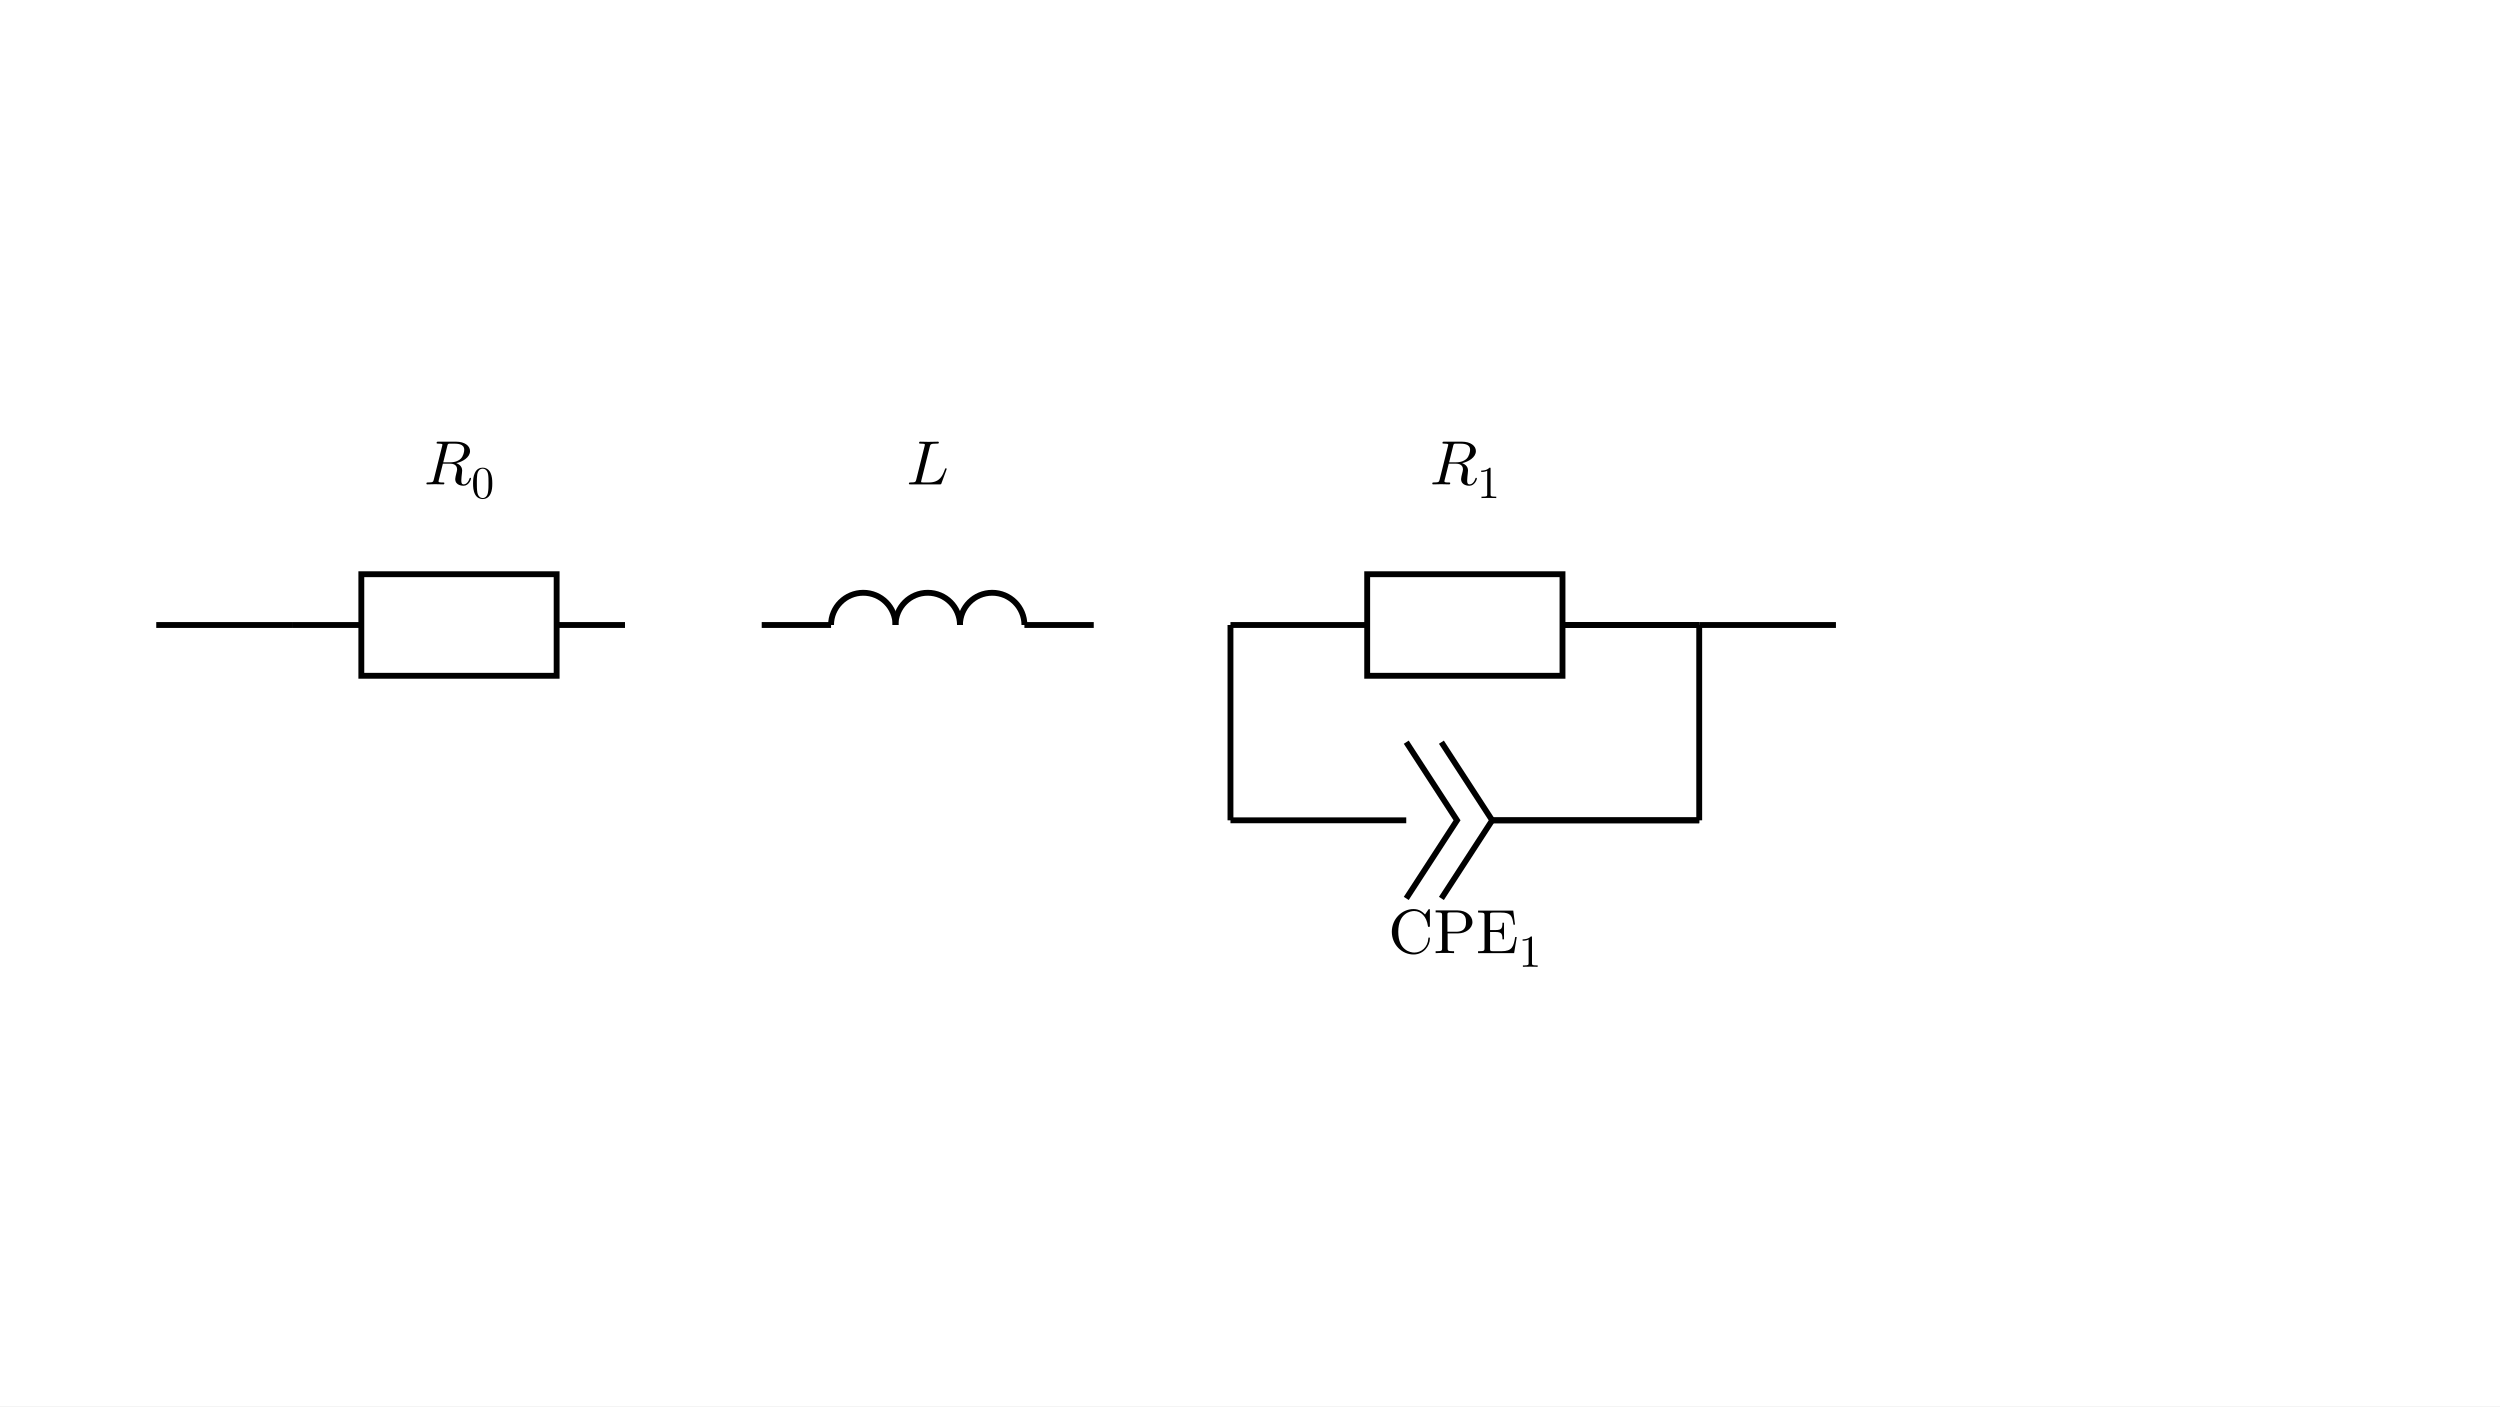
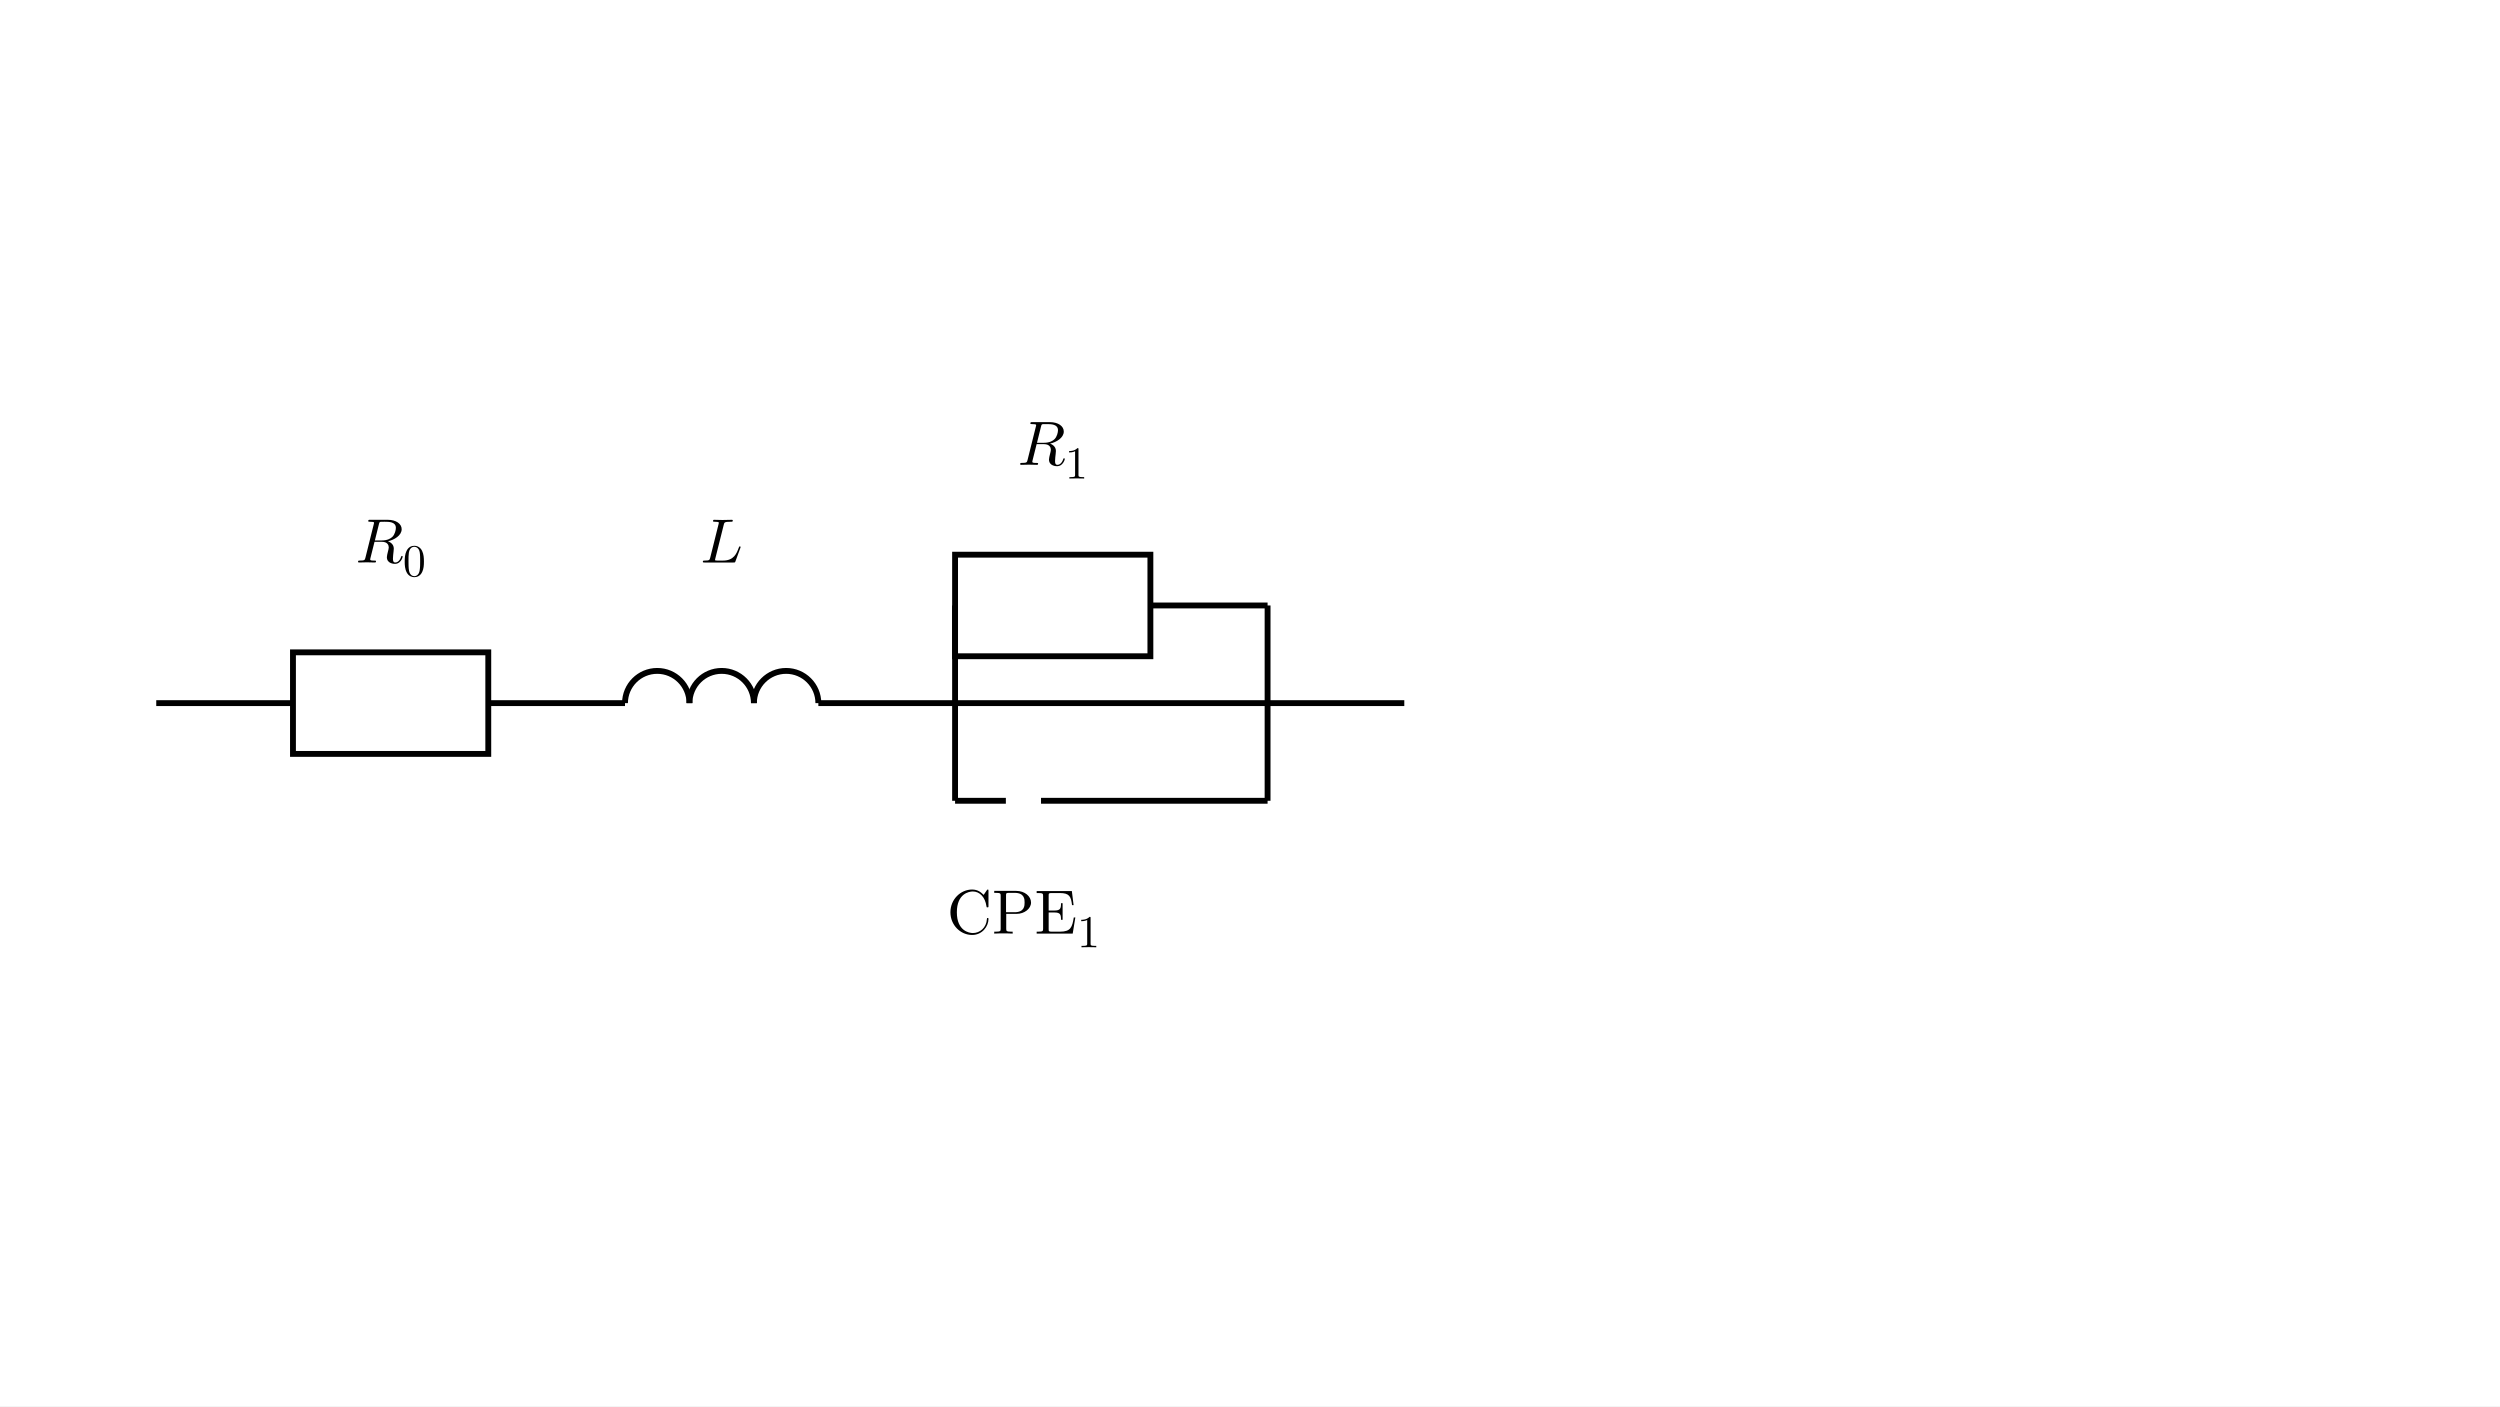
<svg xmlns="http://www.w3.org/2000/svg" width="1280" height="720" overflow="hidden">
  <g>
    <rect x="0" y="0" width="1280" height="720" fill="#FFFFFF" />
-     <rect x="185.000" y="294.000" width="100.000" height="52.000" stroke="#000000" stroke-width="3.0" stroke-miterlimit="8" fill="none" />
-     <path d="M150.000 320.000 185.000 320.000" stroke="#000000" stroke-width="3.0" stroke-miterlimit="8" fill="none" fill-rule="evenodd" />
-     <path d="M285.000 320.000 320.000 320.000" stroke="#000000" stroke-width="3.0" stroke-miterlimit="8" fill="none" fill-rule="evenodd" />
-     <text font-family="Cambria Math,Cambria Math_MSFontService,sans-serif" font-weight="400" font-size="32.00" text-anchor="middle" transform="translate(235.000 248.000)">𝑅<tspan font-size="23.36" dy="7.00">0</tspan>
+     <path d="M80.000 360.000 150.000 360.000" stroke="#000000" stroke-width="3.0" stroke-miterlimit="8" fill="none" fill-rule="evenodd" />
+     <rect x="150.000" y="334.000" width="100.000" height="52.000" stroke="#000000" stroke-width="3.0" stroke-miterlimit="8" fill="none" />
+     <text font-family="Cambria Math,Cambria Math_MSFontService,sans-serif" font-weight="400" font-size="32.00" text-anchor="middle" transform="translate(200.000 288.000)">𝑅<tspan font-size="23.36" dy="7.00">0</tspan>
    </text>
-     <path d="M425.500 320.000 A16.500 16.500 0 0 1 458.500 320.000" stroke="#000000" stroke-width="3.0" stroke-miterlimit="8" fill="none" fill-rule="evenodd" />
-     <path d="M458.500 320.000 A16.500 16.500 0 0 1 491.500 320.000" stroke="#000000" stroke-width="3.0" stroke-miterlimit="8" fill="none" fill-rule="evenodd" />
-     <path d="M491.500 320.000 A16.500 16.500 0 0 1 524.500 320.000" stroke="#000000" stroke-width="3.0" stroke-miterlimit="8" fill="none" fill-rule="evenodd" />
-     <path d="M390.000 320.000 425.500 320.000" stroke="#000000" stroke-width="3.0" stroke-miterlimit="8" fill="none" fill-rule="evenodd" />
-     <path d="M524.500 320.000 560.000 320.000" stroke="#000000" stroke-width="3.0" stroke-miterlimit="8" fill="none" fill-rule="evenodd" />
-     <text font-family="Cambria Math,Cambria Math_MSFontService,sans-serif" font-weight="400" font-size="32.00" text-anchor="middle" transform="translate(475.000 248.000)">𝐿</text>
-     <rect x="700.000" y="294.000" width="100.000" height="52.000" stroke="#000000" stroke-width="3.0" stroke-miterlimit="8" fill="none" />
-     <path d="M630.000 320.000 700.000 320.000" stroke="#000000" stroke-width="3.0" stroke-miterlimit="8" fill="none" fill-rule="evenodd" />
-     <path d="M800.000 320.000 870.000 320.000" stroke="#000000" stroke-width="3.0" stroke-miterlimit="8" fill="none" fill-rule="evenodd" />
-     <text font-family="Cambria Math,Cambria Math_MSFontService,sans-serif" font-weight="400" font-size="32.00" text-anchor="middle" transform="translate(750.000 248.000)">𝑅<tspan font-size="23.36" dy="7.00">1</tspan>
+     <path d="M250.000 360.000 320.000 360.000" stroke="#000000" stroke-width="3.0" stroke-miterlimit="8" fill="none" fill-rule="evenodd" />
+     <path d="M320.000 360.000 A16.500 16.500 0 0 1 353.000 360.000" stroke="#000000" stroke-width="3.0" stroke-miterlimit="8" fill="none" fill-rule="evenodd" />
+     <path d="M353.000 360.000 A16.500 16.500 0 0 1 386.000 360.000" stroke="#000000" stroke-width="3.0" stroke-miterlimit="8" fill="none" fill-rule="evenodd" />
+     <path d="M386.000 360.000 A16.500 16.500 0 0 1 419.000 360.000" stroke="#000000" stroke-width="3.0" stroke-miterlimit="8" fill="none" fill-rule="evenodd" />
+     <text font-family="Cambria Math,Cambria Math_MSFontService,sans-serif" font-weight="400" font-size="32.00" text-anchor="middle" transform="translate(369.500 288.000)">𝐿</text>
+     <path d="M419.000 360.000 489.000 360.000" stroke="#000000" stroke-width="3.0" stroke-miterlimit="8" fill="none" fill-rule="evenodd" />
+     <rect x="489.000" y="284.000" width="100.000" height="52.000" stroke="#000000" stroke-width="3.0" stroke-miterlimit="8" fill="none" />
+     <text font-family="Cambria Math,Cambria Math_MSFontService,sans-serif" font-weight="400" font-size="32.00" text-anchor="middle" transform="translate(539.000 238.000)">𝑅<tspan font-size="23.36" dy="7.00">1</tspan>
    </text>
-     <path d="M800.000 320.000 870.000 320.000" stroke="#000000" stroke-width="3.0" stroke-miterlimit="8" fill="none" fill-rule="evenodd" />
-     <path d="M720.000 380.000 746.000 420.000 720.000 460.000" stroke="#000000" stroke-width="3.0" stroke-miterlimit="8" fill="none" fill-rule="evenodd" />
-     <path d="M738.000 380.000 764.000 420.000 738.000 460.000" stroke="#000000" stroke-width="3.0" stroke-miterlimit="8" fill="none" fill-rule="evenodd" />
-     <path d="M630.000 420.000 720.000 420.000" stroke="#000000" stroke-width="3.0" stroke-miterlimit="8" fill="none" fill-rule="evenodd" />
-     <path d="M764.000 420.000 870.000 420.000" stroke="#000000" stroke-width="3.0" stroke-miterlimit="8" fill="none" fill-rule="evenodd" />
-     <text font-family="Cambria Math,Cambria Math_MSFontService,sans-serif" font-weight="400" font-size="32.00" text-anchor="middle" transform="translate(750.000 488.000)">CPE<tspan font-size="23.36" dy="7.00">1</tspan>
+     <path d="M589.000 310.000 649.000 310.000" stroke="#000000" stroke-width="3.0" stroke-miterlimit="8" fill="none" fill-rule="evenodd" />
+     <path d="M489.000 L370.000 515.000 410.000 489.000 450.000" stroke="#000000" stroke-width="3.0" stroke-miterlimit="8" fill="none" fill-rule="evenodd" />
+     <path d="M507.000 L370.000 533.000 410.000 507.000 450.000" stroke="#000000" stroke-width="3.0" stroke-miterlimit="8" fill="none" fill-rule="evenodd" />
+     <path d="M489.000 410.000 515.000 410.000" stroke="#000000" stroke-width="3.0" stroke-miterlimit="8" fill="none" fill-rule="evenodd" />
+     <text font-family="Cambria Math,Cambria Math_MSFontService,sans-serif" font-weight="400" font-size="32.00" text-anchor="middle" transform="translate(524.000 478.000)">CPE<tspan font-size="23.36" dy="7.00">1</tspan>
    </text>
-     <path d="M764.000 420.000 870.000 420.000" stroke="#000000" stroke-width="3.0" stroke-miterlimit="8" fill="none" fill-rule="evenodd" />
-     <path d="M630.000 320.000 630.000 420.000" stroke="#000000" stroke-width="3.0" stroke-miterlimit="8" fill="none" fill-rule="evenodd" />
-     <path d="M870.000 320.000 870.000 420.000" stroke="#000000" stroke-width="3.0" stroke-miterlimit="8" fill="none" fill-rule="evenodd" />
-     <path d="M80.000 320.000 150.000 320.000" stroke="#000000" stroke-width="3.0" stroke-miterlimit="8" fill="none" fill-rule="evenodd" />
-     <path d="M870.000 320.000 940.000 320.000" stroke="#000000" stroke-width="3.0" stroke-miterlimit="8" fill="none" fill-rule="evenodd" />
+     <path d="M533.000 410.000 649.000 410.000" stroke="#000000" stroke-width="3.0" stroke-miterlimit="8" fill="none" fill-rule="evenodd" />
+     <path d="M489.000 360.000 649.000 360.000" stroke="#000000" stroke-width="3.0" stroke-miterlimit="8" fill="none" fill-rule="evenodd" />
+     <path d="M489.000 310.000 489.000 410.000" stroke="#000000" stroke-width="3.0" stroke-miterlimit="8" fill="none" fill-rule="evenodd" />
+     <path d="M649.000 310.000 649.000 410.000" stroke="#000000" stroke-width="3.0" stroke-miterlimit="8" fill="none" fill-rule="evenodd" />
+     <path d="M649.000 360.000 719.000 360.000" stroke="#000000" stroke-width="3.0" stroke-miterlimit="8" fill="none" fill-rule="evenodd" />
  </g>
</svg>
